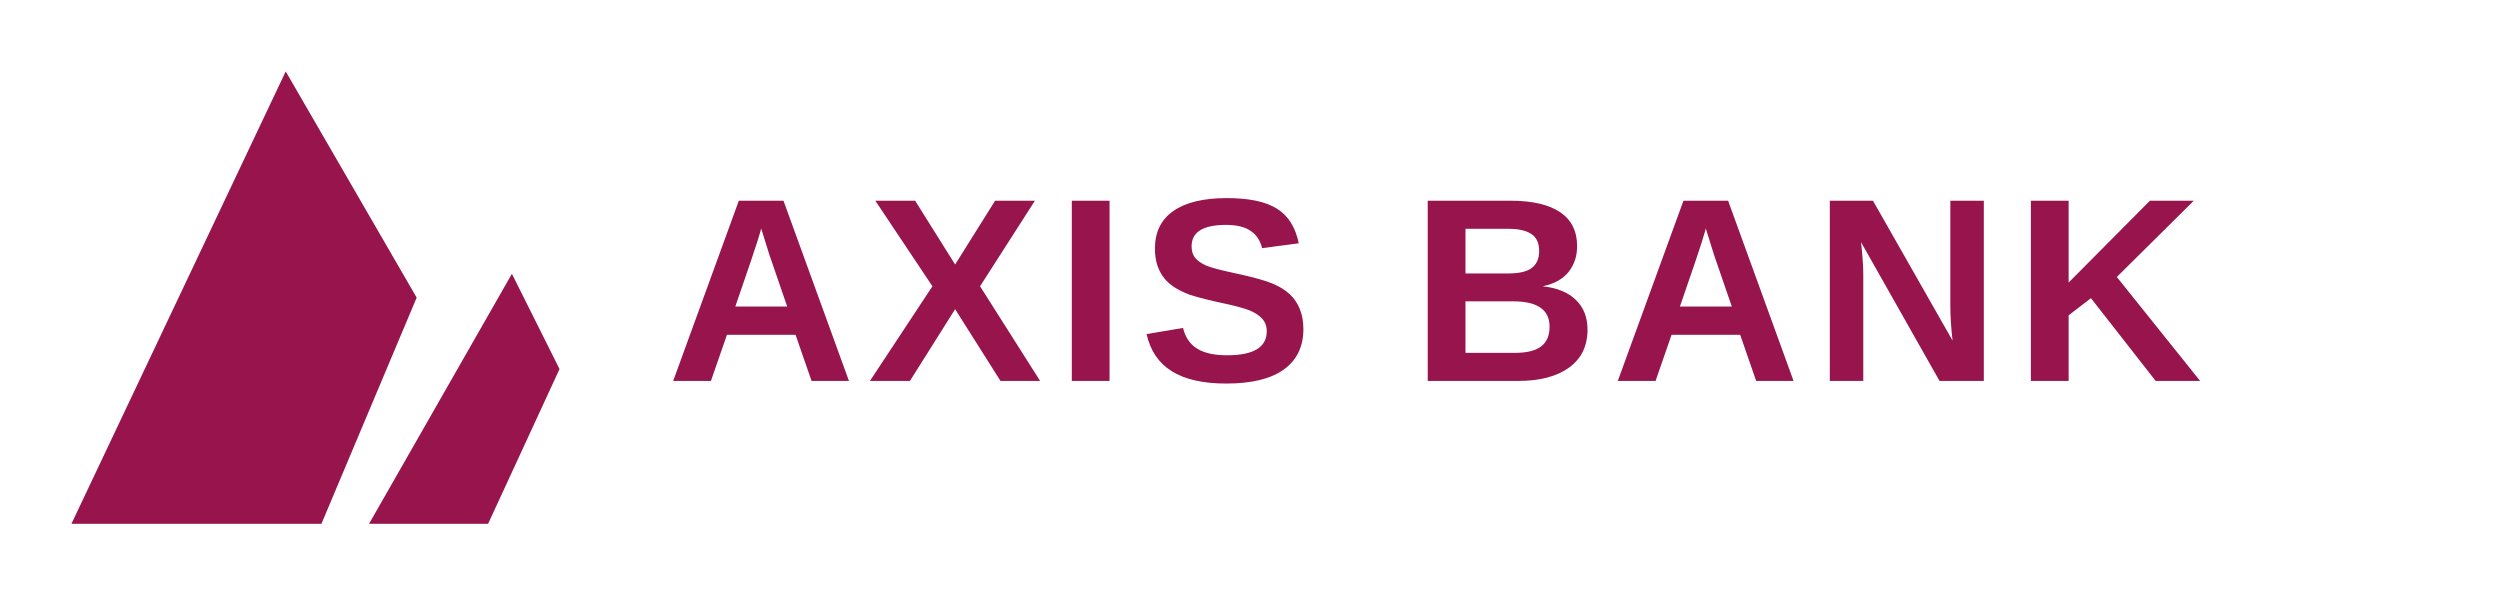
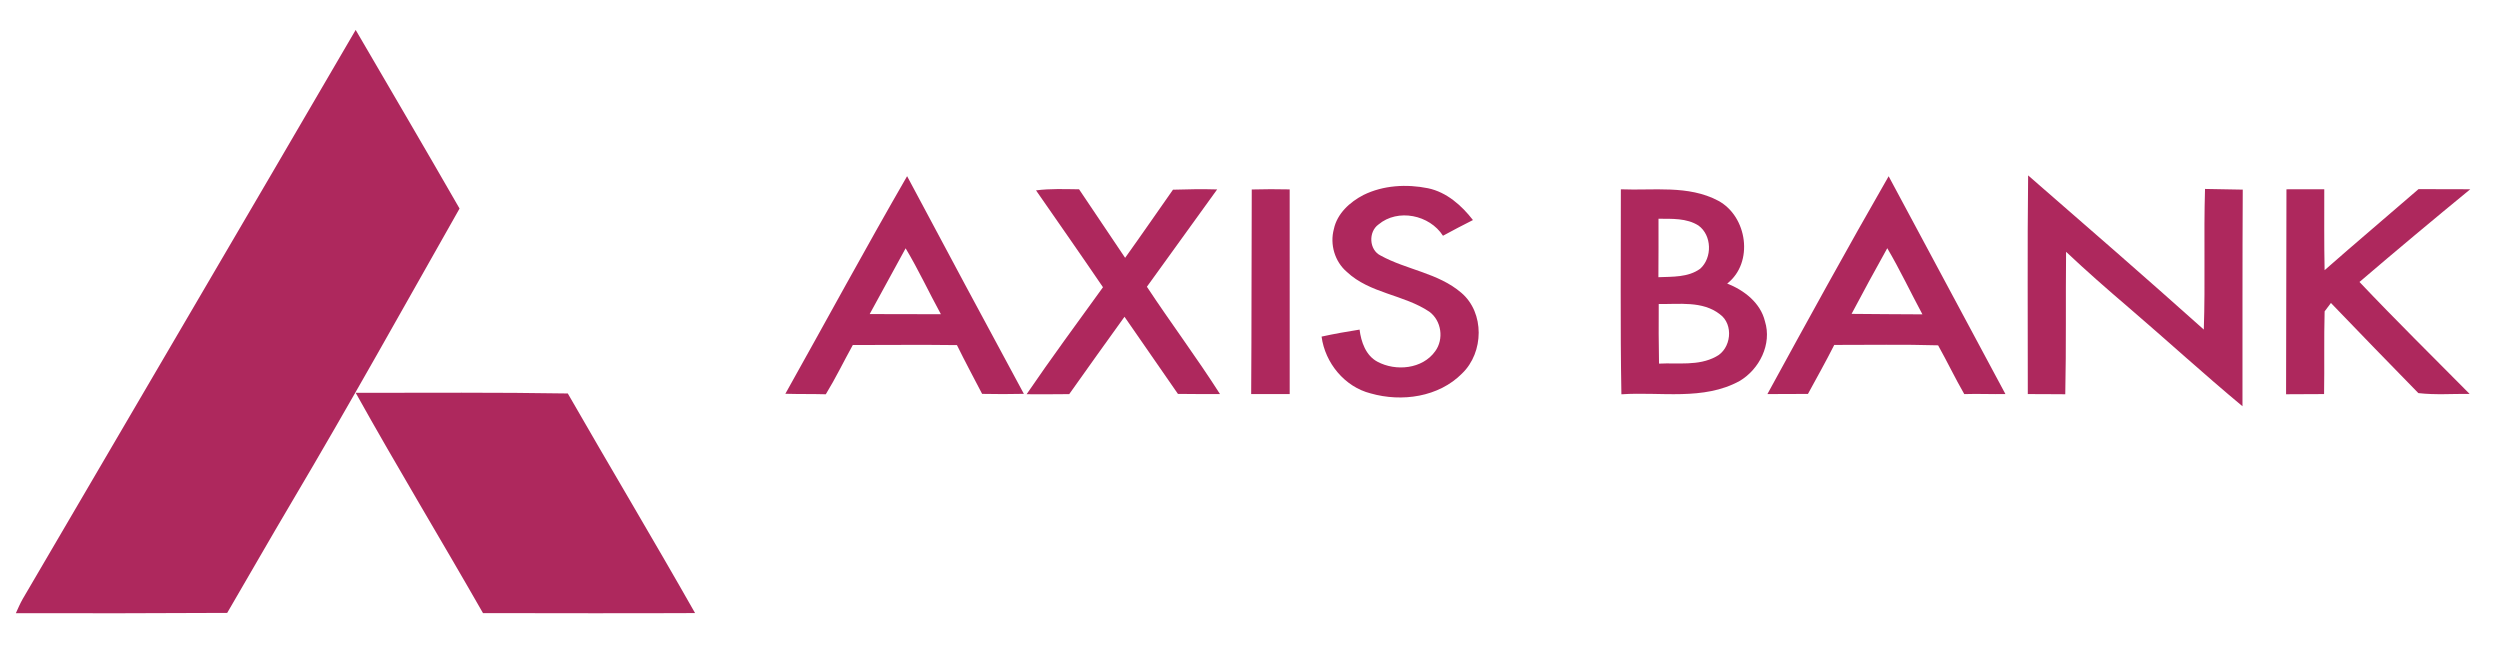
- <svg xmlns="http://www.w3.org/2000/svg" viewBox="0 0 210 50" width="210" height="50">
-   <g transform="translate(6, 6)">
-     <path d="M0 38L18 0l11 19-8 19H0z" fill="#97144d" />
-     <path d="M25 38l12-21 4 8-6 13h-10z" fill="#97144d" />
+ <svg xmlns="http://www.w3.org/2000/svg" width="300" height="78" viewBox="0 0 1000 257" version="1.0" id="svg2">
+   <defs id="defs26">
+     </defs>
+   <g id="#ae285dff">
+     <path d="M 142.27,10.47 C 156.13,34.28 170.11,58.02 183.82,81.92 C 161.66,121.01 139.82,160.29 116.91,198.95 C 108.12,213.79 99.57,228.77 90.88,243.66 C 62.7,243.83 34.52,243.82 6.34,243.78 C 7.2,241.85 8.05,239.91 9.09,238.07 C 53.46,162.19 98,86.41 142.27,10.47 z" id="path5" style="opacity:1;fill:#ae285d" />
+     <path d="M 755.46,69 C 771.04,98.04 786.61,127.07 802.17,156.12 C 796.68,156.23 791.19,155.95 785.71,156.14 C 782.03,149.74 778.84,143.07 775.24,136.63 C 761.4,136.22 747.55,136.5 733.7,136.47 C 730.36,143.1 726.72,149.56 723.18,156.07 C 717.77,156.02 712.36,156.18 706.96,156.13 C 722.9,126.96 738.89,97.81 755.46,69 M 740.63,124.05 C 750.07,124.18 759.52,124.16 768.97,124.24 C 764.24,115.44 759.98,106.39 754.91,97.78 C 750.05,106.49 745.29,115.24 740.63,124.05 z" id="path7" style="opacity:1;fill:#ae285d" />
+     <path d="M 811.25,68.66 C 834.77,89.1 858.29,109.55 881.52,130.33 C 882.16,111.58 881.44,92.83 882.01,74.08 C 887.04,74.18 892.07,74.26 897.1,74.35 C 896.94,103.23 897.02,132.12 896.99,161 C 881.54,148.15 866.7,134.58 851.44,121.49 C 842.95,114.23 834.54,106.89 826.43,99.22 C 826.23,118.21 826.52,137.21 826.11,156.2 C 821.11,156.22 816.11,156.09 811.12,156.13 C 811.16,126.97 810.91,97.82 811.25,68.66 z" id="path9" style="opacity:1;fill:#ae285d" />
+     <path d="M 314.14,156.01 C 330.39,127 346.22,97.76 362.84,68.97 C 378.32,98.04 393.89,127.07 409.55,156.04 C 403.98,156.17 398.42,156.16 392.85,156.05 C 389.47,149.56 386.01,143.11 382.78,136.54 C 368.89,136.36 355.01,136.51 341.12,136.51 C 337.5,143.06 334.23,149.82 330.32,156.21 C 324.92,156.06 319.53,156.17 314.14,156.01 M 347.87,124.13 C 357.36,124.09 366.86,124.22 376.36,124.19 C 371.58,115.44 367.38,106.38 362.25,97.82 C 357.42,106.58 352.65,115.35 347.87,124.13 z" id="path11" style="opacity:1;fill:#ae285d" />
+     <path d="M 545.39,76.49 C 553.33,72.58 562.63,72.07 571.22,73.8 C 578.66,75.37 584.64,80.66 589.18,86.52 C 585.15,88.56 581.15,90.63 577.19,92.8 C 571.85,84.45 559.14,81.79 551.39,88.3 C 547.28,91.24 547.61,98.48 552.25,100.72 C 562.65,106.45 575.3,107.68 584.52,115.61 C 593.92,123.58 593.56,139.51 584.85,147.87 C 575.5,157.35 560.69,159.41 548.26,155.86 C 537.85,153.23 530.02,143.66 528.63,133.14 C 533.66,132.04 538.74,131.13 543.83,130.34 C 544.44,135.27 546.31,140.7 550.96,143.18 C 558.32,147.13 568.99,146.14 574.07,139.01 C 577.65,134.16 576.59,126.71 571.7,123.16 C 561.48,116.31 547.91,115.89 538.74,107.26 C 533.9,103.14 531.89,96.26 533.54,90.15 C 534.85,83.92 539.94,79.31 545.39,76.49 z" id="path13" style="opacity:1;fill:#ae285d" />
+     <path d="M 414.41,74.65 C 420.12,73.9 425.89,74.16 431.63,74.22 C 437.77,83.36 443.9,92.5 450.05,101.63 C 456.52,92.61 462.81,83.46 469.19,74.38 C 475.08,74.19 480.97,74.09 486.86,74.27 C 477.52,87.26 468.12,100.22 458.76,113.2 C 468.29,127.65 478.69,141.53 488,156.13 C 482.39,156.16 476.78,156.11 471.17,156.06 C 464.03,145.79 456.94,135.48 449.8,125.21 C 442.42,135.52 434.98,145.78 427.69,156.15 C 422.01,156.26 416.32,156.18 410.64,156.19 C 420.52,141.71 430.92,127.6 441.19,113.39 C 432.36,100.41 423.36,87.55 414.41,74.65 z" id="path15" style="opacity:1;fill:#ae285d" />
+     <path d="M 500.7,74.29 C 505.76,74.14 510.81,74.15 515.87,74.26 C 515.9,101.55 515.88,128.84 515.88,156.13 C 510.74,156.14 505.61,156.13 500.47,156.13 C 500.66,128.85 500.57,101.57 500.7,74.29 z" id="path17" style="opacity:1;fill:#ae285d" />
+     <path d="M 648.34,74.22 C 661.32,74.78 675.32,72.43 687.28,78.79 C 698.94,85.03 701.63,103.54 690.88,111.92 C 697.65,114.59 704.2,119.62 705.98,127.03 C 708.83,136.12 703.8,146.18 695.85,150.89 C 681.36,158.85 664.29,155.14 648.56,156.22 C 648.07,128.89 648.38,101.56 648.34,74.22 M 663.4,86 C 663.43,93.8 663.41,101.59 663.36,109.38 C 669,109.15 675.25,109.49 680.06,106.01 C 684.97,101.64 684.79,92.59 679.37,88.7 C 674.63,85.7 668.78,86.04 663.4,86 M 663.49,120.09 C 663.43,128.04 663.46,136 663.61,143.95 C 671.18,143.55 679.33,144.95 686.31,141.2 C 692.5,138.16 693.64,128.22 687.89,124.16 C 680.96,118.78 671.66,120.26 663.49,120.09 z" id="path19" style="opacity:1;fill:#ae285d" />
+     <path d="M 914.58,74.22 C 919.62,74.18 924.66,74.2 929.71,74.21 C 929.73,84.99 929.61,95.78 929.84,106.57 C 942.26,95.64 954.92,84.99 967.41,74.15 C 974.31,74.19 981.21,74.22 988.11,74.2 C 973.21,86.42 958.43,98.77 943.79,111.29 C 958.19,126.49 973.11,141.18 987.84,156.06 C 981,155.99 974.15,156.53 967.34,155.74 C 955.62,143.78 943.98,131.75 932.37,119.69 C 931.52,120.81 930.68,121.93 929.85,123.05 C 929.55,134.08 929.82,145.1 929.63,156.13 C 924.56,156.1 919.49,156.23 914.43,156.2 C 914.47,128.88 914.54,101.55 914.58,74.22 z" id="path21" style="opacity:1;fill:#ae285d" />
+     <path d="M 142.28,155.63 C 170.56,155.62 198.84,155.42 227.12,155.89 C 243.96,185.25 261.34,214.29 278.03,243.73 C 249.75,243.87 221.48,243.76 193.2,243.74 C 176.37,214.28 158.79,185.27 142.28,155.63 z" id="path23" style="opacity:1;fill:#ae285d" />
  </g>
-   <text x="56" y="32" fill="#97144d" font-size="22" font-weight="900" font-family="'Plus Jakarta Sans', Arial, sans-serif" letter-spacing="1">
-     AXIS BANK
-   </text>
</svg>
